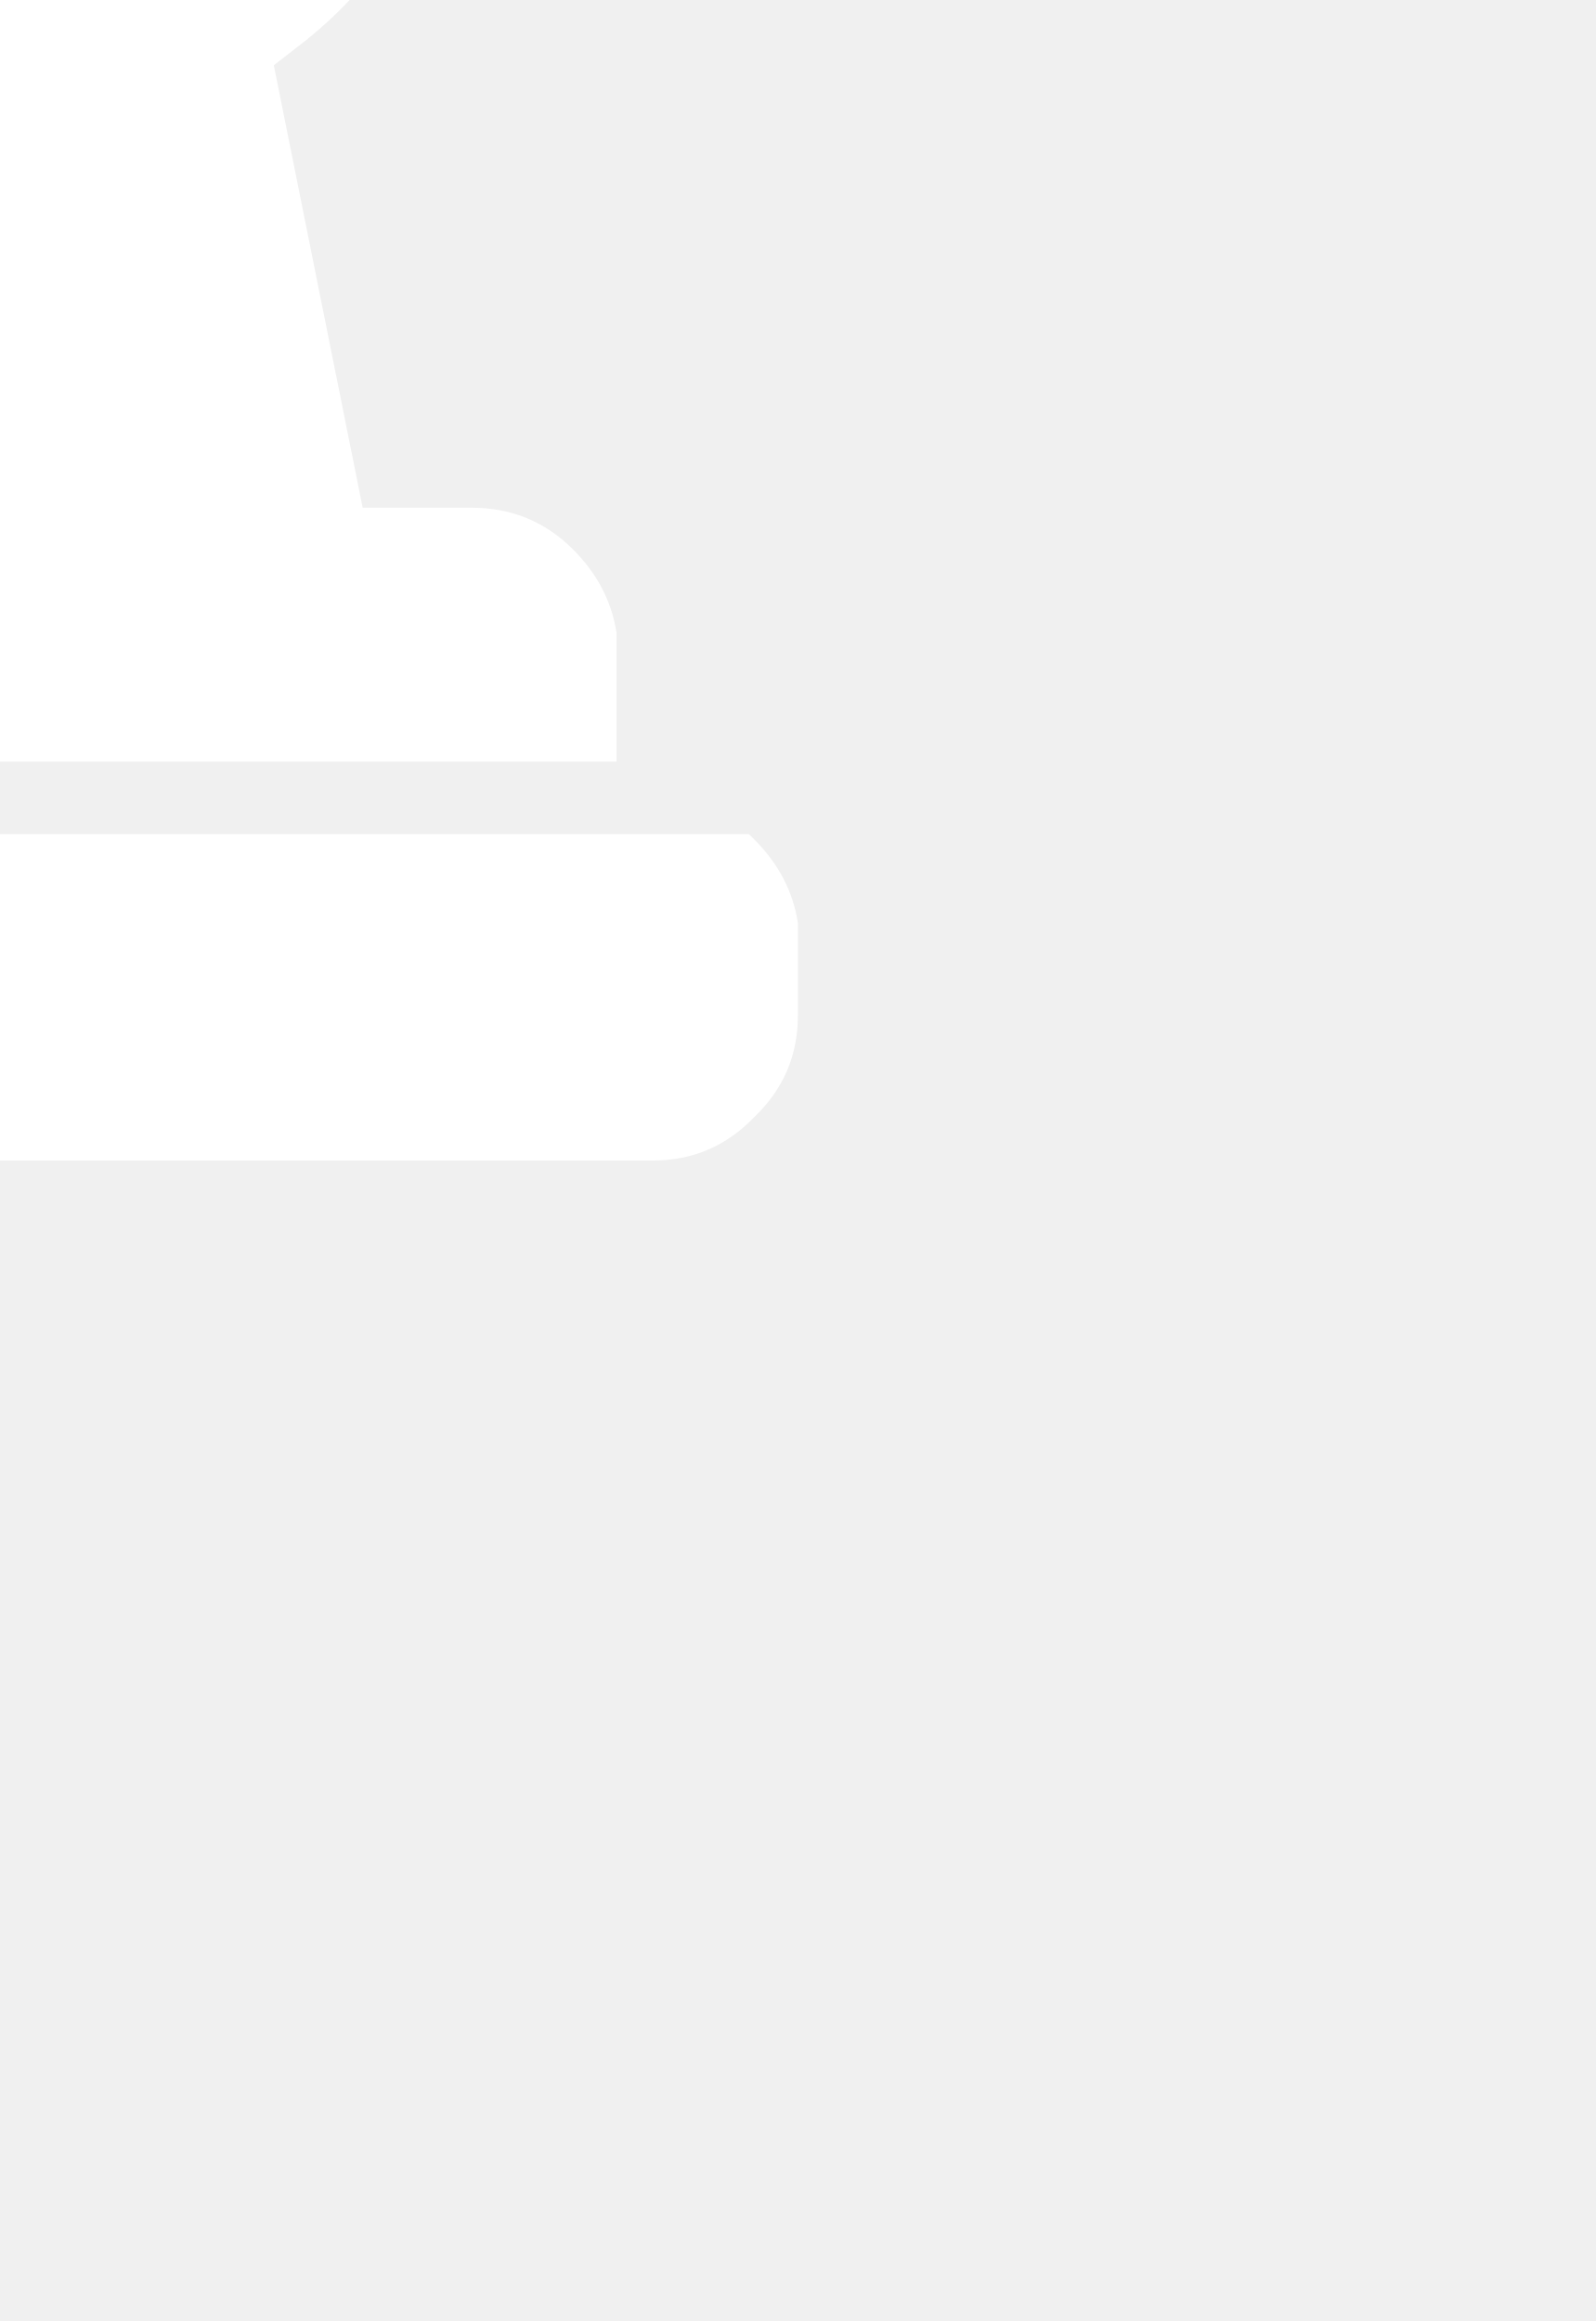
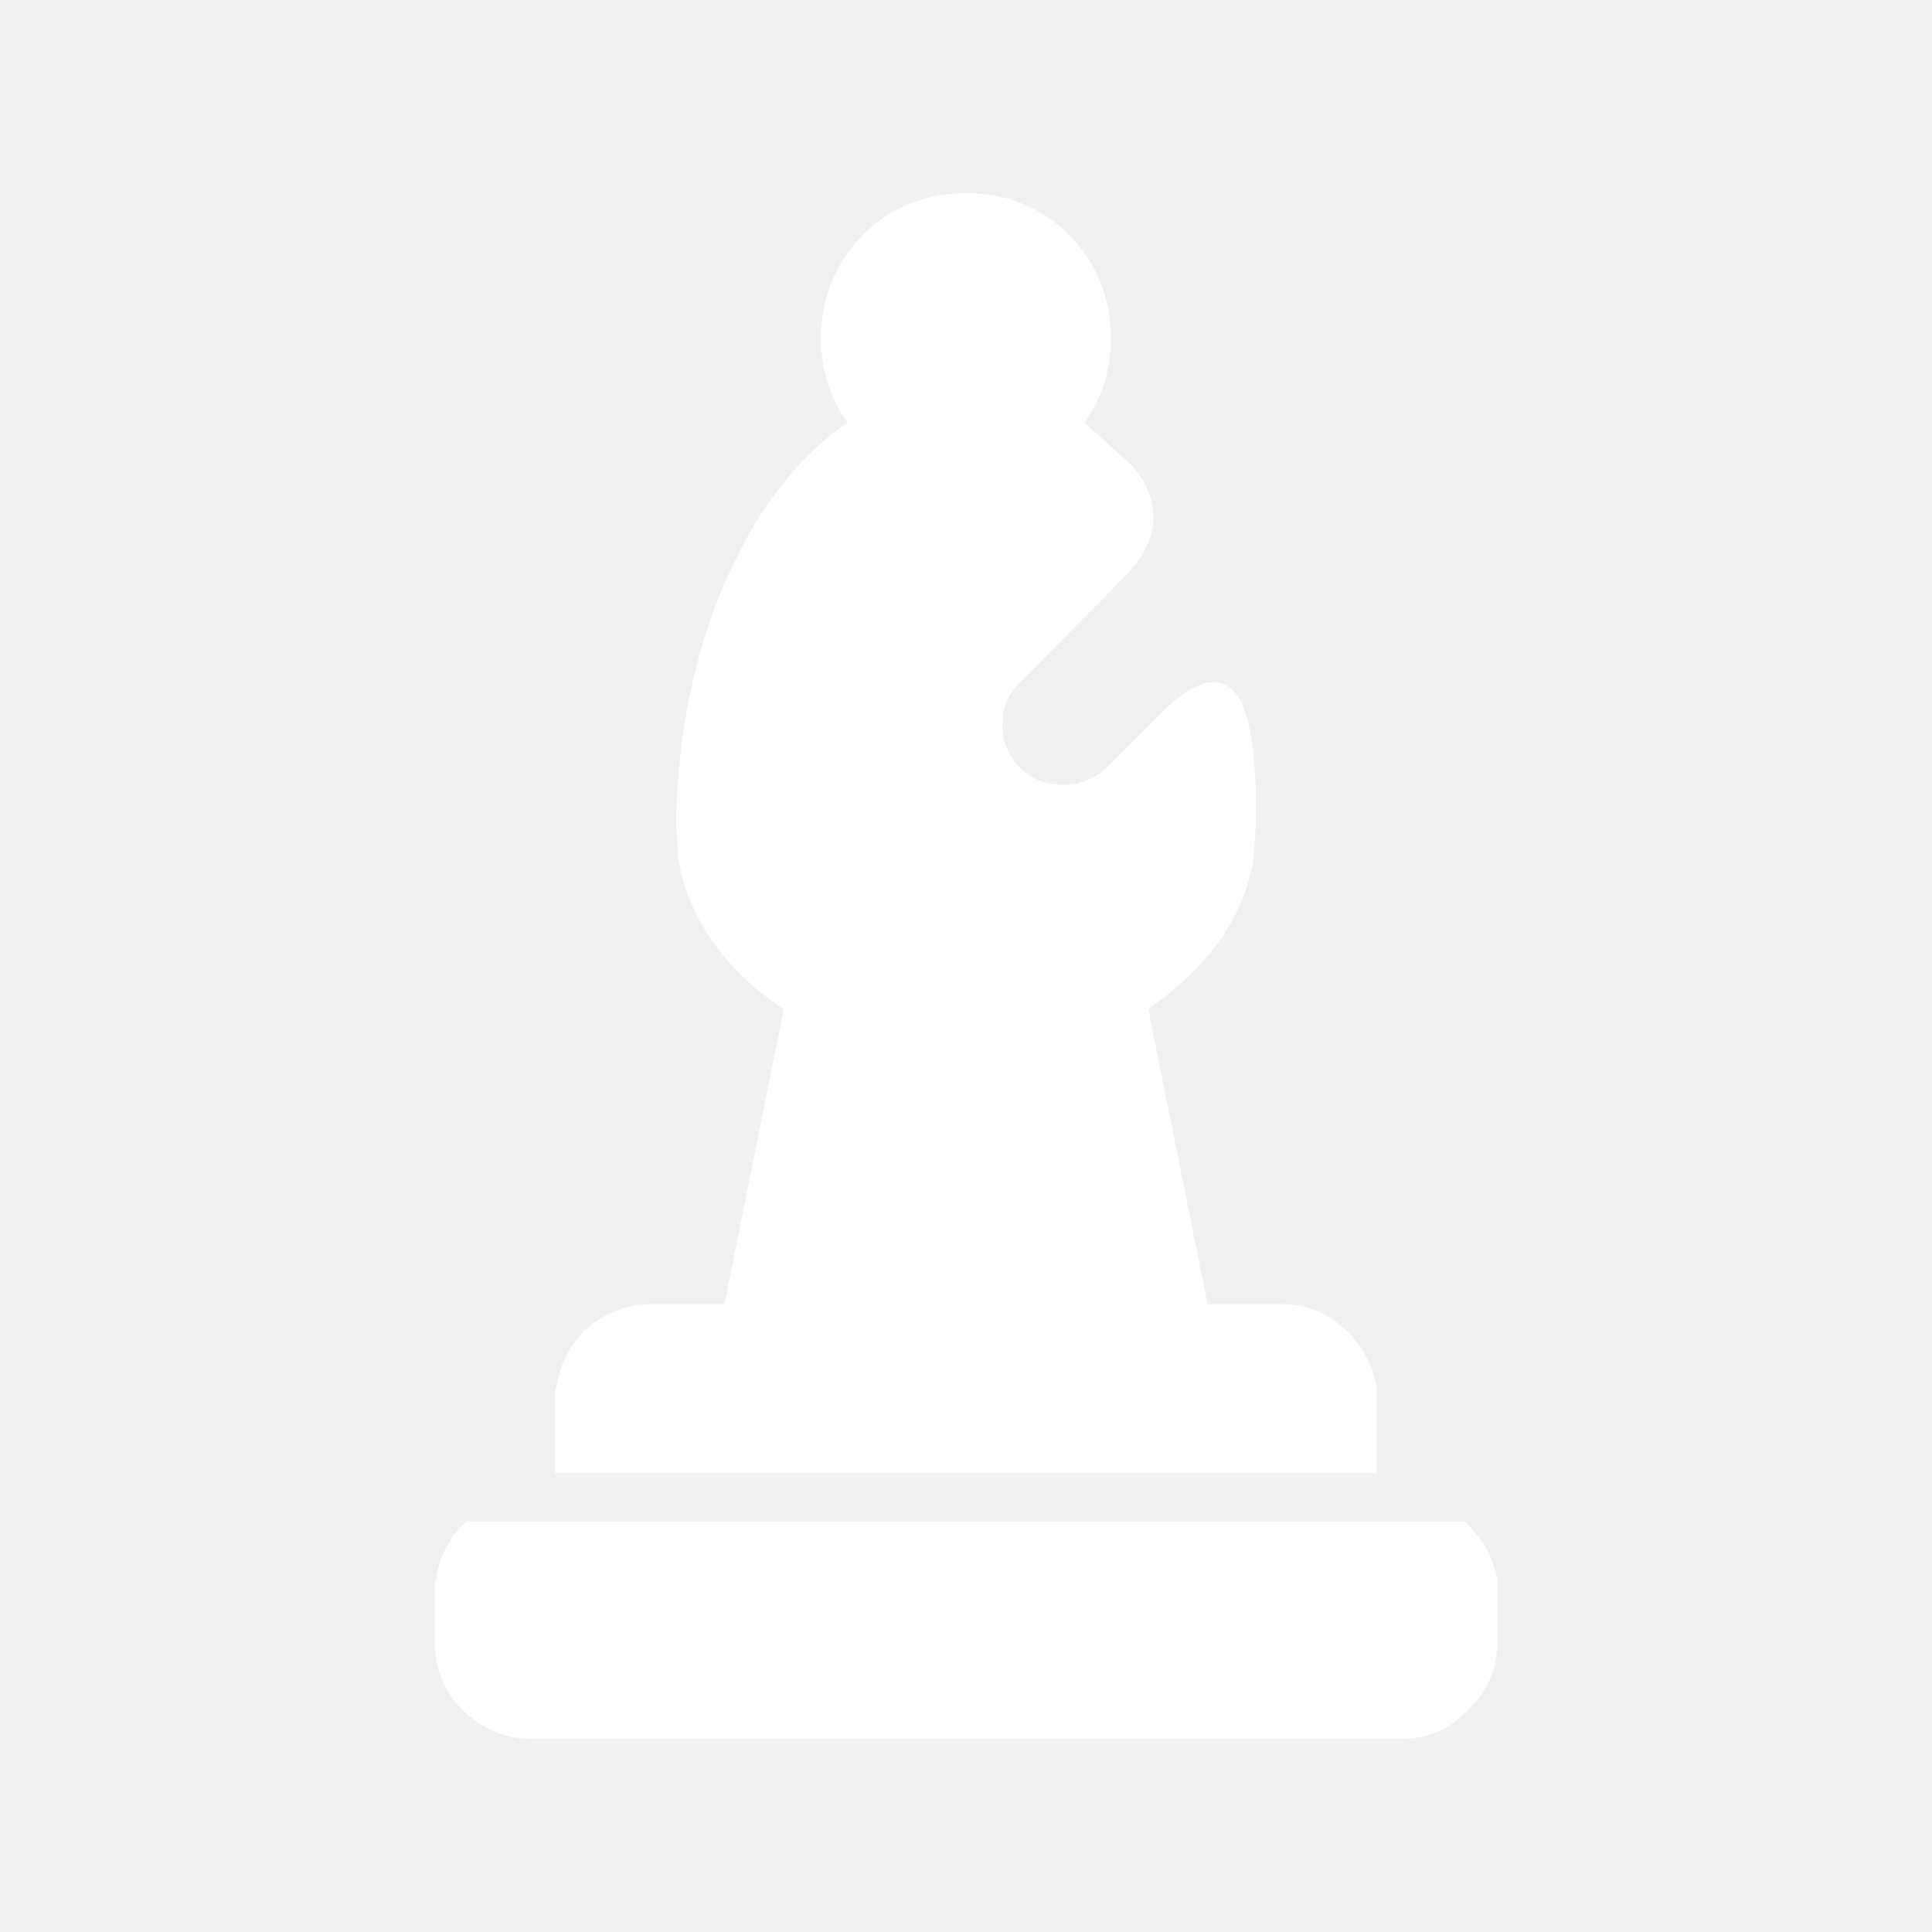
- <svg xmlns="http://www.w3.org/2000/svg">
+ <svg xmlns="http://www.w3.org/2000/svg" viewBox="-40 -40 80 80">
  <defs />
  <g>
    <path stroke="none" fill="#FFFFFF" d="M-10 14 L-7.55 1.8 -8.5 1.1 Q-11.35 -1.25 -11.9 -4.35 L-12 -5.85 -12 -6.35 Q-11.75 -13.5 -8.5 -18.7 -6.85 -21.2 -4.9 -22.5 -6 -24 -6 -26 -6 -28.5 -4.25 -30.3 -2.5 -32 0 -32 2.5 -32 4.25 -30.3 6 -28.5 6 -26 6 -24 4.9 -22.5 L6.9 -20.7 Q8.75 -18.45 6.65 -16.2 L2.25 -11.75 Q1.5 -11.05 1.5 -10 1.5 -8.95 2.25 -8.2 2.95 -7.5 4 -7.5 5.05 -7.5 5.8 -8.2 L8.25 -10.65 Q11.6 -13.75 11.95 -8.2 L12 -7.4 12 -5.85 11.9 -4.35 Q11.35 -1.25 8.45 1.1 L7.55 1.8 10 14 13 14 Q14.65 14 15.8 15.15 16.8 16.15 17 17.45 L17 21 -17 21 -17 17.45 -16.95 17.45 Q-16.8 16.15 -15.85 15.15 -14.65 14 -13 14 L-10 14 M18 32 L-18 32 Q-19.65 32 -20.85 30.8 -22 29.65 -22 28 L-22 25.45 -21.95 25.45 Q-21.8 24.15 -20.85 23.15 L-20.65 23 20.65 23 20.8 23.15 Q21.8 24.15 22 25.45 L22 28 Q22 29.65 20.8 30.8 19.65 32 18 32" />
  </g>
</svg>
